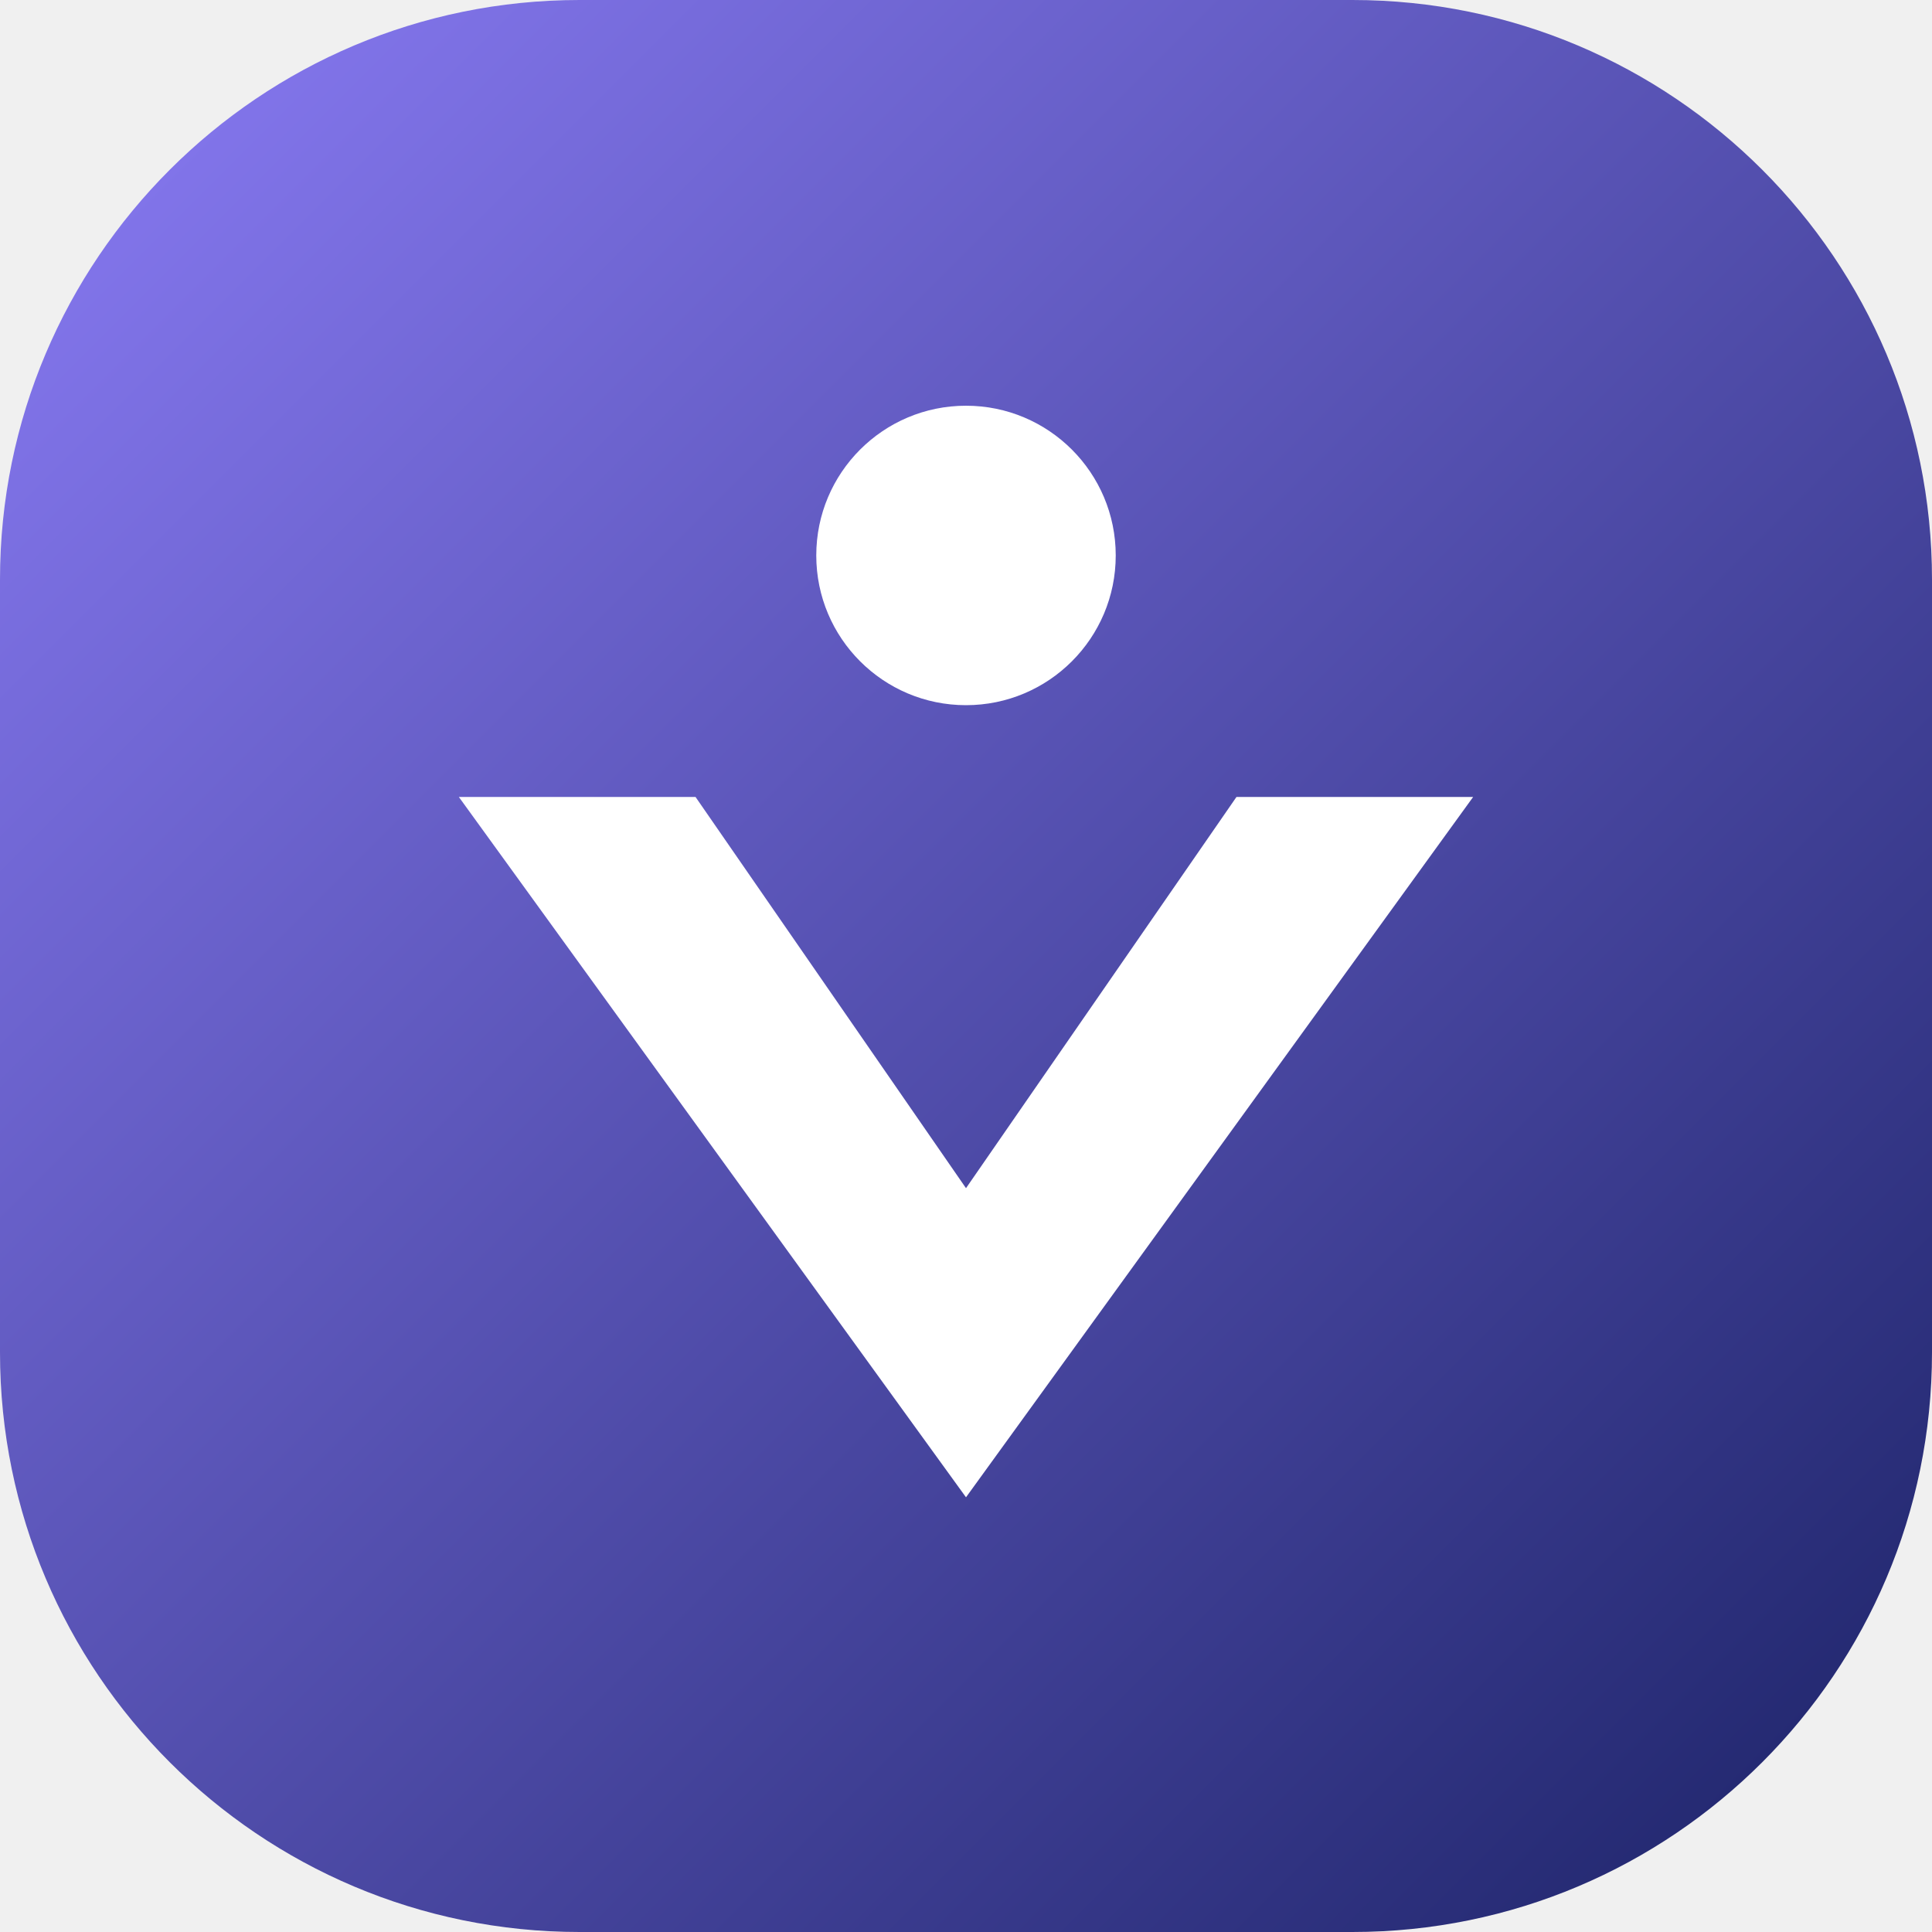
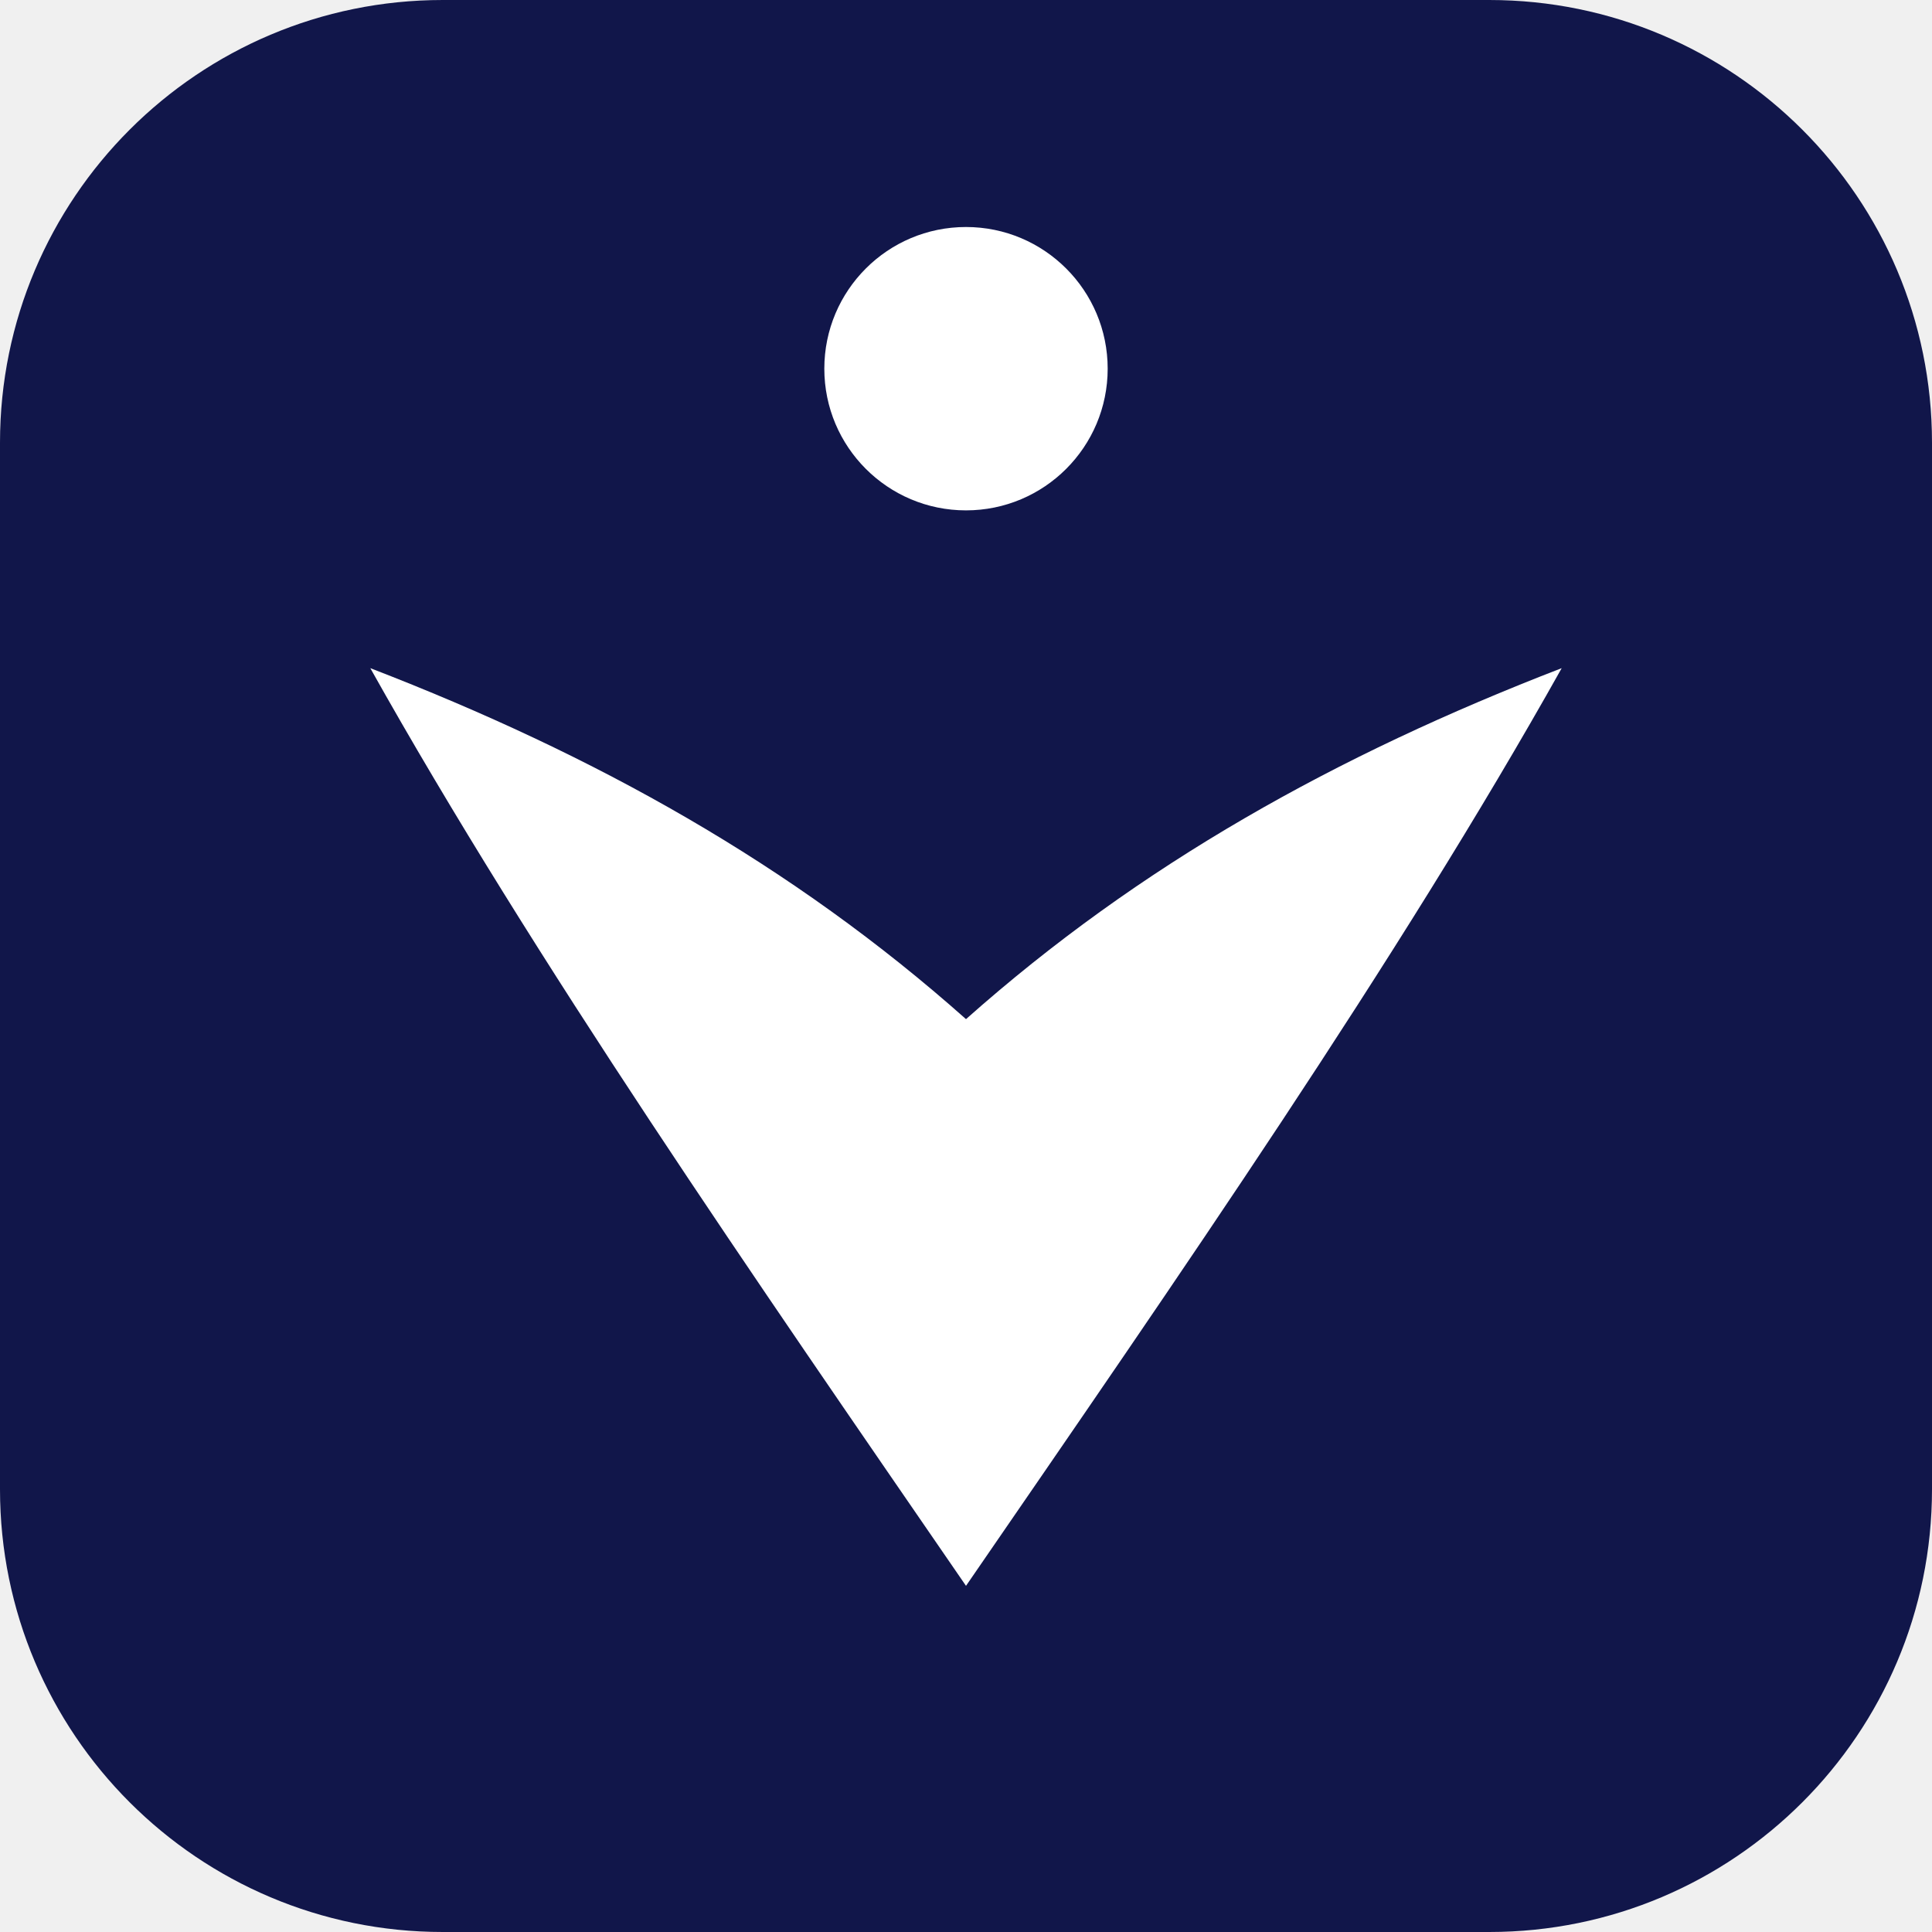
- <svg xmlns="http://www.w3.org/2000/svg" viewBox="0 0 40 40">
-   <defs>
-     <linearGradient id="g" x1="0" y1="0" x2="1" y2="1">
-       <stop offset="0" stop-color="#8b7cf6" />
-       <stop offset="1" stop-color="#1b2266" />
-     </linearGradient>
-   </defs>
-   <rect width="40" height="40" rx="12" fill="url(#g)" />
-   <circle cx="20" cy="11.5" r="3.1" fill="#fff" />
-   <path d="M9.5 16.5 L20 31 L30.5 16.5 L25.6 16.5 L20 24.6 L14.4 16.5 Z" fill="#fff" />
+ <svg xmlns="http://www.w3.org/2000/svg" viewBox="0 0 48 48">
+   <rect width="48" height="48" rx="11" fill="#11164a" />
+   <g fill="#fff" transform="translate(8 5) scale(0.8)">
+     <circle cx="20" cy="5.2" r="4.4" />
+     <path d="M1.5 14.5 C 8.5 17.2 14.6 20.6 20 25.4 C 25.4 20.6 31.5 17.2 38.5 14.5 C 33.4 23.6 26.6 33.4 20 43 C 13.4 33.4 6.6 23.6 1.5 14.5 Z" />
+   </g>
</svg>
